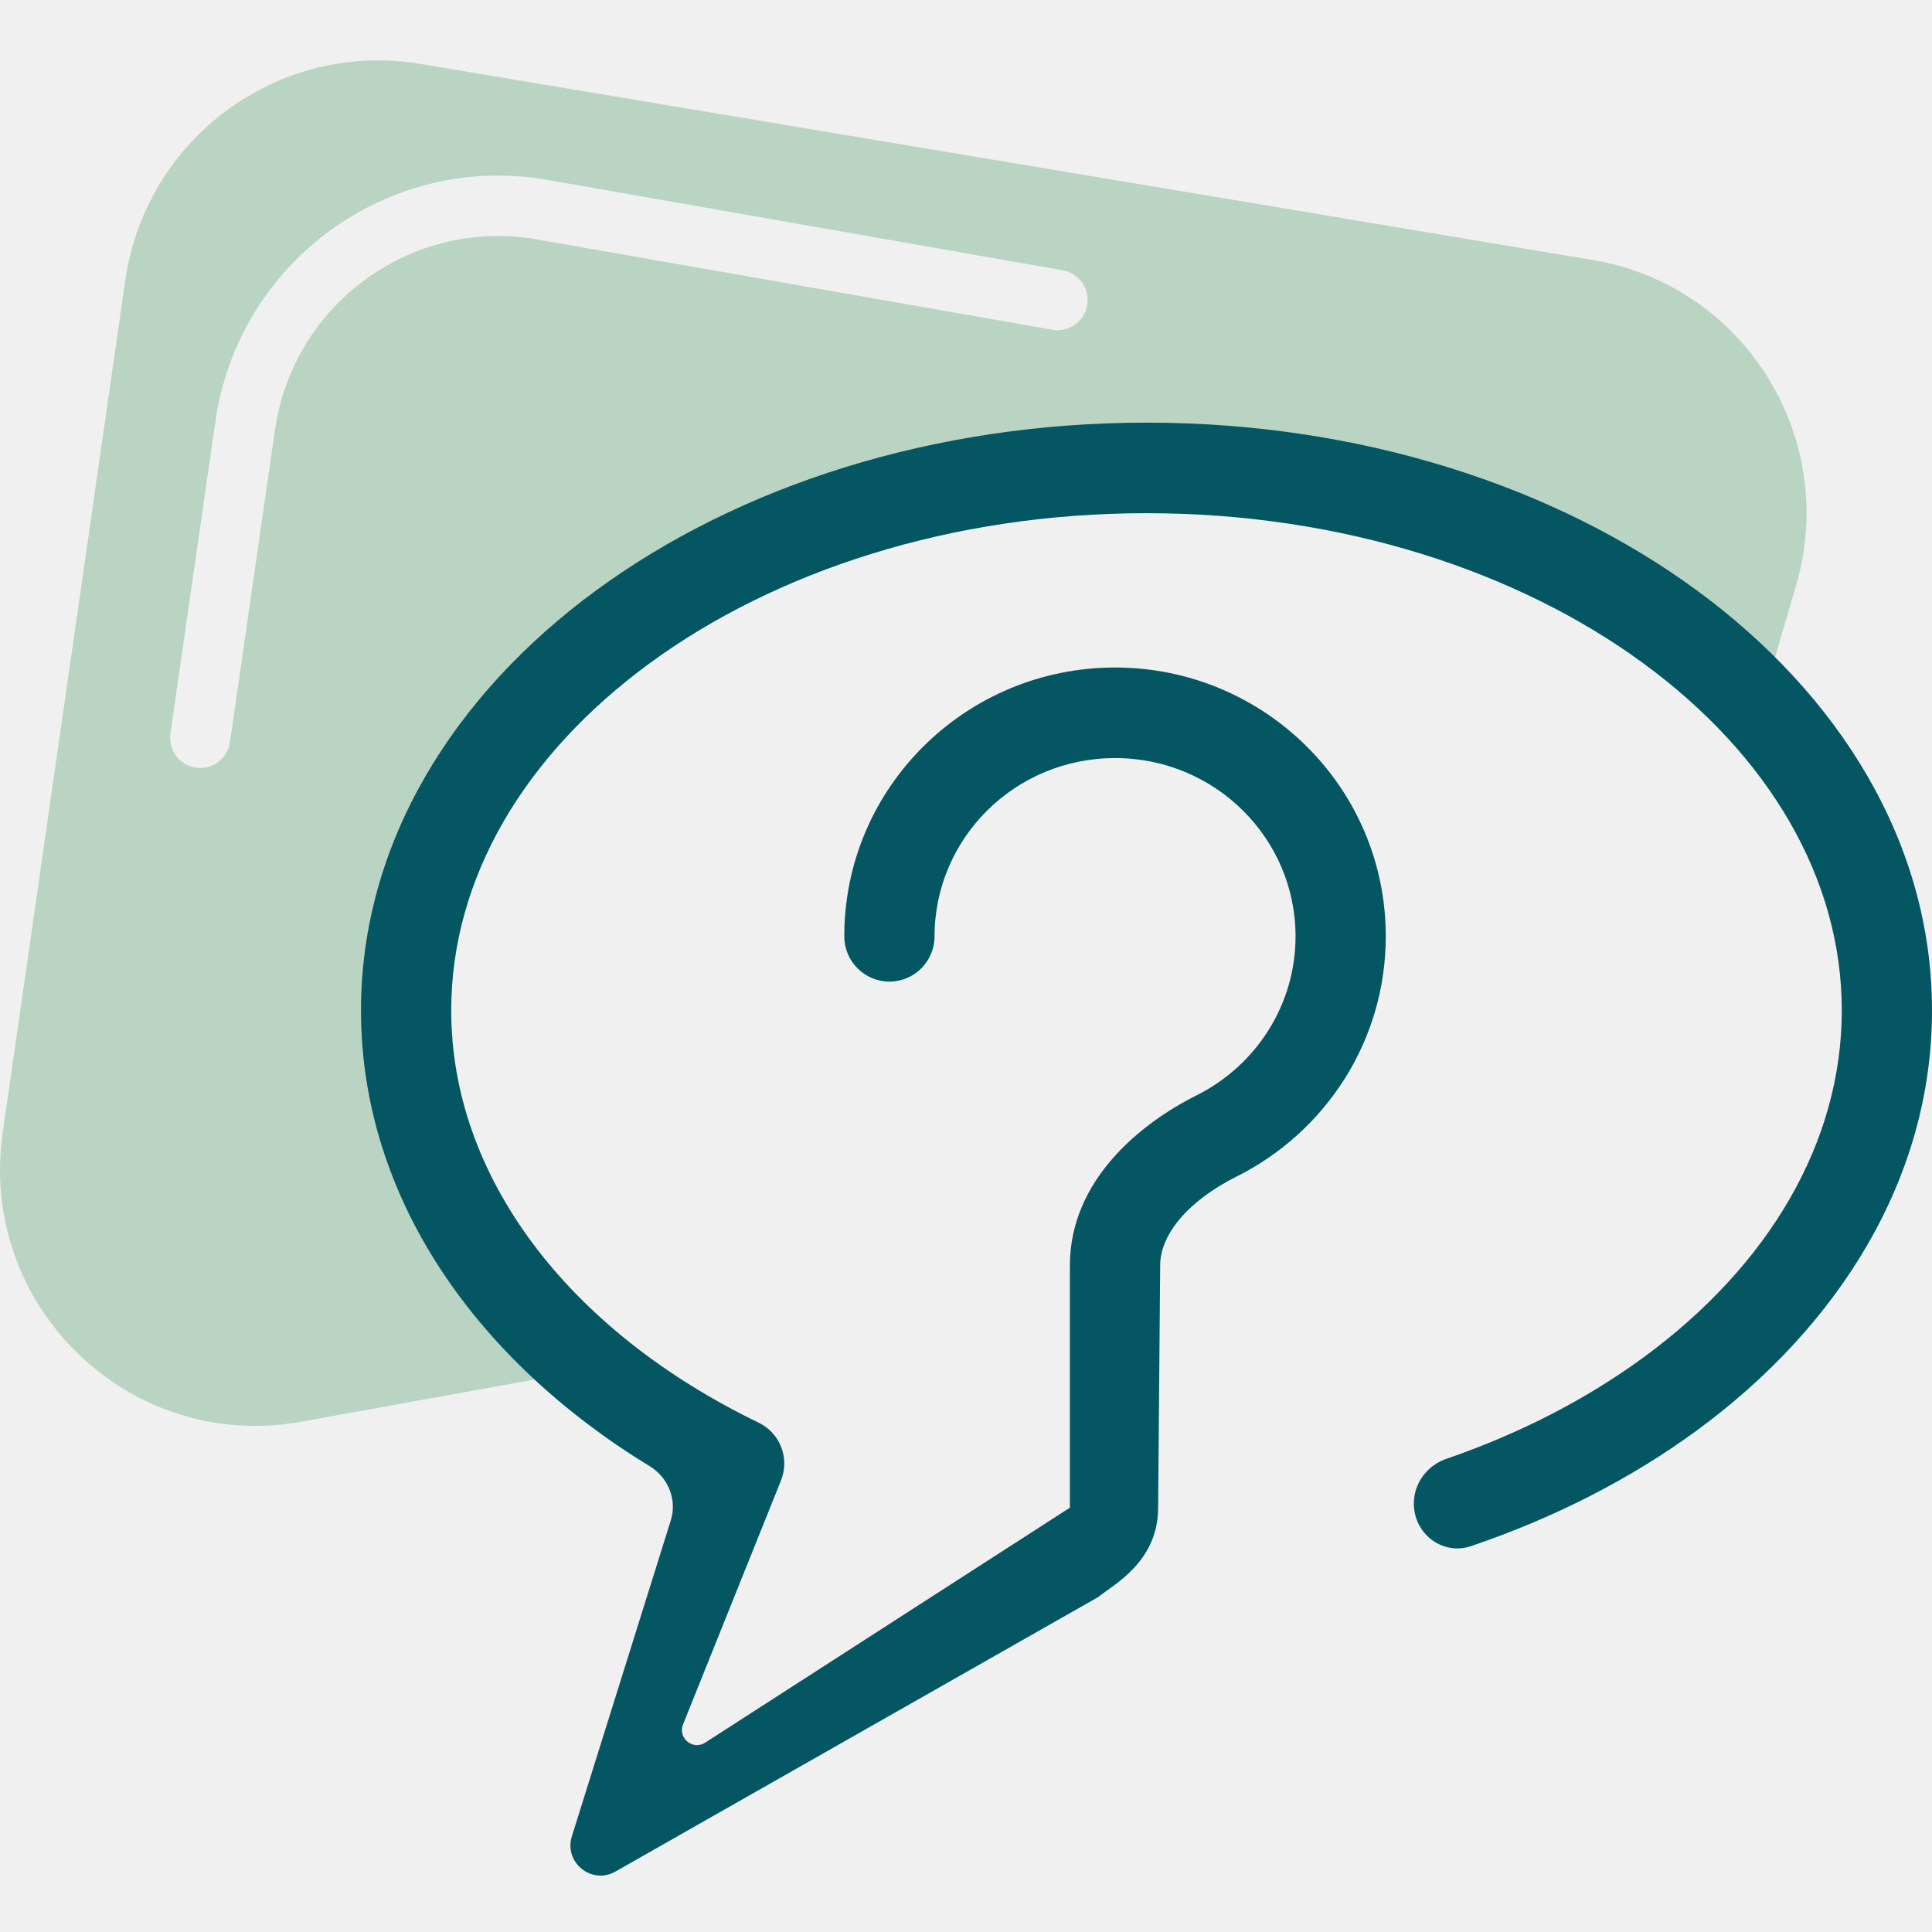
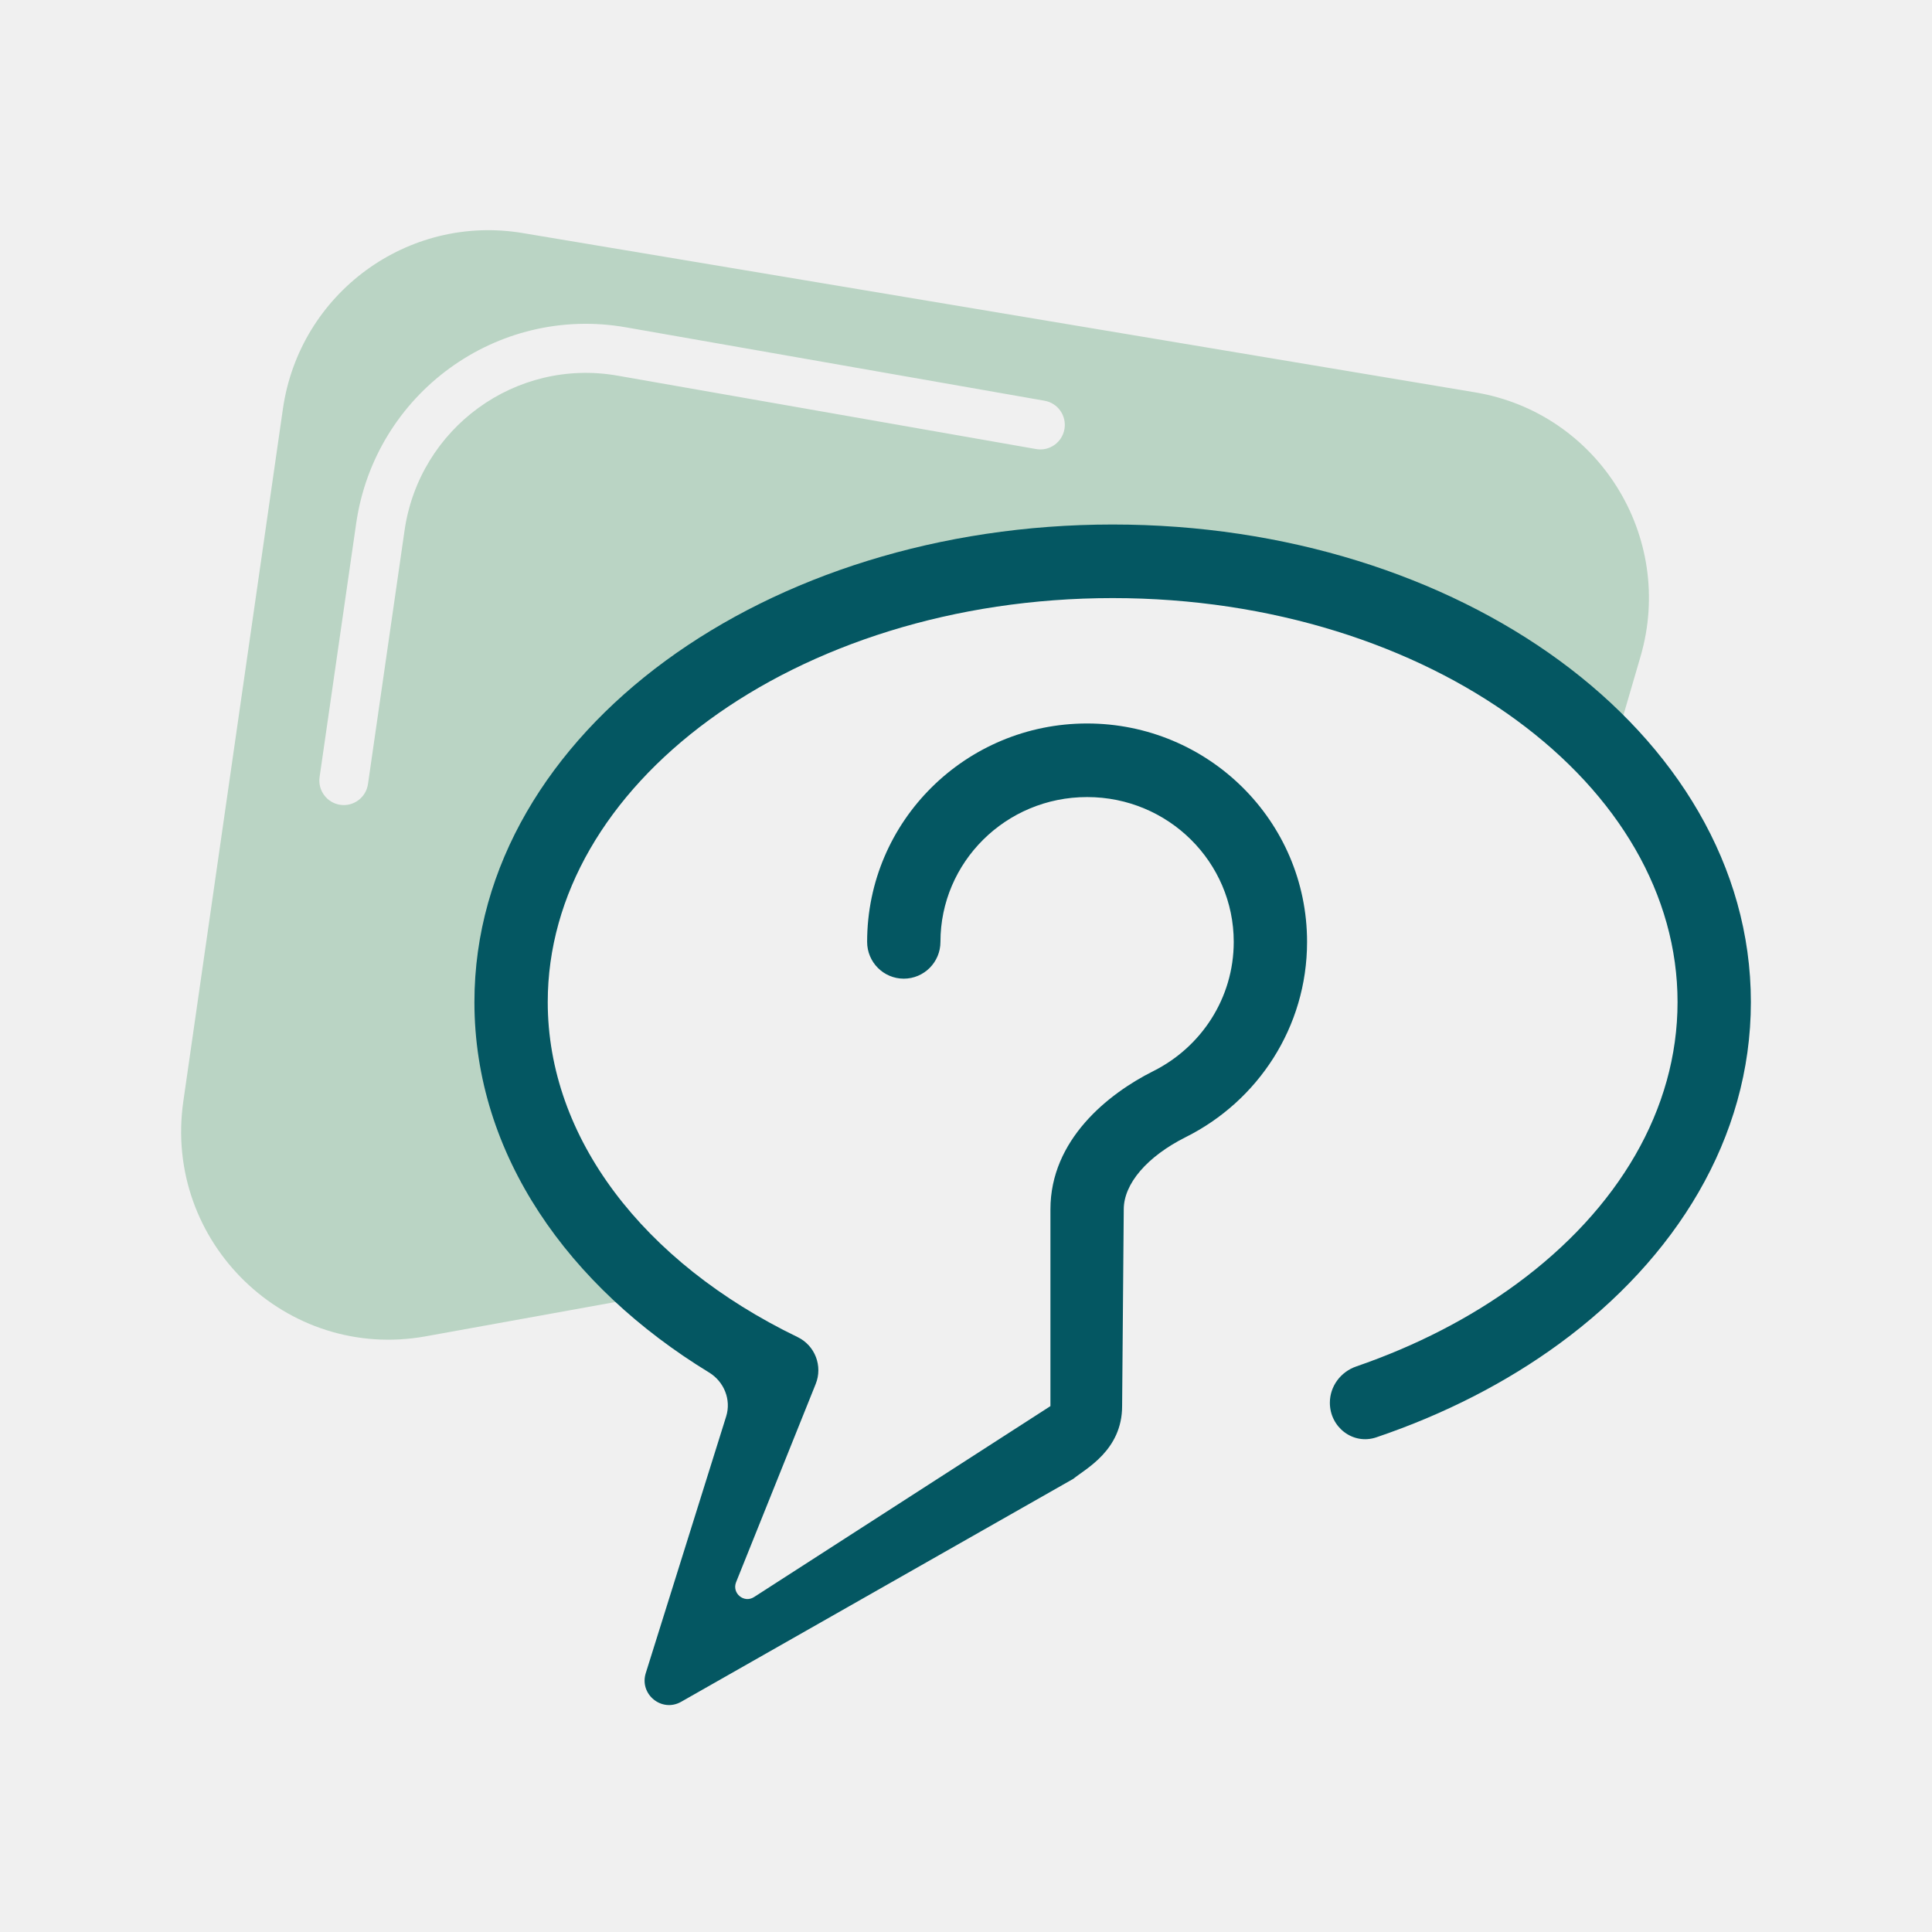
- <svg xmlns="http://www.w3.org/2000/svg" width="40" height="40" viewBox="0 0 40 40" fill="none">
-   <g clip-path="url(#clip0_177_1431)">
-     <path fill-rule="evenodd" clip-rule="evenodd" d="M32.977 5.383L8.703 1.323C5.775 0.833 3.018 2.856 2.594 5.804L0.056 23.449C-0.46 27.038 2.678 30.079 6.234 29.436L12.373 28.326L11.366 27.5L8.408 22.5L9.186 16.094L14.792 11.25L24.289 9.688L33.009 11.719L36.404 14.797L37.187 12.117C38.08 9.06 36.109 5.907 32.977 5.383ZM11.12 4.957C8.526 4.502 6.07 6.287 5.693 8.903L4.761 15.364C4.712 15.705 4.396 15.942 4.056 15.893C3.715 15.843 3.479 15.526 3.529 15.185L4.46 8.724C4.938 5.411 8.049 3.149 11.335 3.725L22.002 5.596C22.341 5.656 22.568 5.979 22.508 6.319C22.449 6.659 22.127 6.887 21.788 6.827L11.12 4.957Z" fill="#BAD4C4" />
-     <path d="M13.448 13.734C10.85 15.638 9.342 18.19 9.342 20.919C9.342 24.363 11.758 27.545 15.709 29.456C16.152 29.67 16.354 30.193 16.17 30.651L14.142 35.701C14.028 35.983 14.344 36.245 14.599 36.08L22.151 31.215V26.2C22.151 24.432 23.616 23.258 24.772 22.679C25.995 22.067 26.823 20.817 26.823 19.385C26.823 17.359 25.161 15.695 23.086 15.695C21.011 15.695 19.349 17.359 19.349 19.385C19.349 19.903 18.931 20.323 18.415 20.323C17.899 20.323 17.48 19.903 17.48 19.385C17.48 16.3 20.001 13.82 23.086 13.82C26.17 13.82 28.691 16.3 28.691 19.385C28.691 21.565 27.43 23.444 25.606 24.357C24.608 24.856 24.02 25.552 24.02 26.2L23.978 31.215C23.978 32.344 23.044 32.812 22.736 33.066L12.741 38.749C12.249 39.029 11.671 38.559 11.84 38.018L13.888 31.478C14.022 31.051 13.835 30.591 13.454 30.358C9.878 28.176 7.474 24.813 7.474 20.919C7.474 17.446 9.397 14.381 12.347 12.22C15.297 10.058 19.327 8.75 23.737 8.75C28.147 8.75 32.177 10.058 35.127 12.22C38.076 14.381 40 17.446 40 20.919C40 24.393 38.076 27.458 35.127 29.619C33.774 30.61 32.194 31.422 30.455 32.011C29.864 32.21 29.272 31.755 29.272 31.129C29.272 30.709 29.548 30.341 29.944 30.204C31.477 29.677 32.856 28.961 34.025 28.105C36.624 26.201 38.132 23.649 38.132 20.919C38.132 18.19 36.624 15.638 34.025 13.734C31.427 11.831 27.793 10.625 23.737 10.625C19.681 10.625 16.046 11.831 13.448 13.734Z" fill="#045762" />
-   </g>
-   <defs>
-     <clipPath id="clip0_177_1431">
-       <rect width="40" height="40" fill="white" />
-     </clipPath>
-   </defs>
+ <svg xmlns="http://www.w3.org/2000/svg" width="256" height="256" viewBox="0 0 256 256" fill="none">
+   <path fill-rule="evenodd" clip-rule="evenodd" d="M195.482 51.992L69.258 30.881C54.029 28.334 39.692 38.85 37.486 54.183L24.291 145.935C21.607 164.596 37.928 180.412 56.418 177.068L88.337 171.297L83.104 167L67.721 141L71.769 107.688L100.916 82.5L150.305 74.375L195.645 84.938L213.304 100.943L217.373 87.011C222.016 71.112 211.767 54.716 195.482 51.992ZM81.825 49.775C68.336 47.409 55.566 56.694 53.605 70.294L48.759 103.892C48.503 105.668 46.86 106.9 45.09 106.643C43.32 106.386 42.092 104.737 42.349 102.961L47.194 69.363C49.679 52.137 65.854 40.375 82.94 43.372L138.411 53.1C140.173 53.409 141.352 55.093 141.044 56.861C140.736 58.629 139.058 59.812 137.296 59.503L81.825 49.775Z" fill="#BAD4C4" />
+   <path d="M93.932 95.419C80.42 105.32 72.579 118.588 72.579 132.781C72.579 150.688 85.14 167.233 105.688 177.171C107.993 178.286 109.041 181.003 108.084 183.385L97.538 209.643C96.949 211.112 98.587 212.473 99.915 211.618L139.188 186.318L139.188 160.24C139.188 151.044 146.802 144.941 152.817 141.93C159.175 138.748 163.477 132.251 163.477 124.803C163.477 114.265 154.837 105.615 144.046 105.615C133.255 105.615 124.614 114.265 124.614 124.803C124.614 127.495 122.439 129.678 119.756 129.678C117.073 129.678 114.899 127.495 114.899 124.803C114.899 108.762 128.007 95.865 144.046 95.865C160.084 95.865 173.193 108.762 173.193 124.803C173.193 136.137 166.635 145.909 157.153 150.655C151.964 153.253 148.904 156.872 148.904 160.24L148.686 186.318C148.686 192.187 143.828 194.625 142.228 195.946L90.254 225.497C87.697 226.951 84.687 224.509 85.568 221.695L96.22 187.685C96.915 185.465 95.941 183.074 93.96 181.864C75.365 170.516 62.863 153.027 62.863 132.781C62.863 114.717 72.865 98.783 88.203 87.545C103.544 76.304 124.501 69.5 147.432 69.5C170.363 69.5 191.319 76.304 206.66 87.545C221.998 98.783 232 114.717 232 132.781C232 150.845 221.998 166.78 206.66 178.018C199.625 183.173 191.41 187.394 182.365 190.455C179.293 191.494 176.214 189.125 176.214 185.871C176.214 183.685 177.649 181.772 179.709 181.063C187.68 178.318 194.852 174.598 200.931 170.144C214.443 160.243 222.284 146.975 222.284 132.781C222.284 118.588 214.443 105.32 200.931 95.419C187.423 85.521 168.524 79.25 147.432 79.25C126.34 79.25 107.441 85.521 93.932 95.419Z" fill="#045762" />
</svg>
